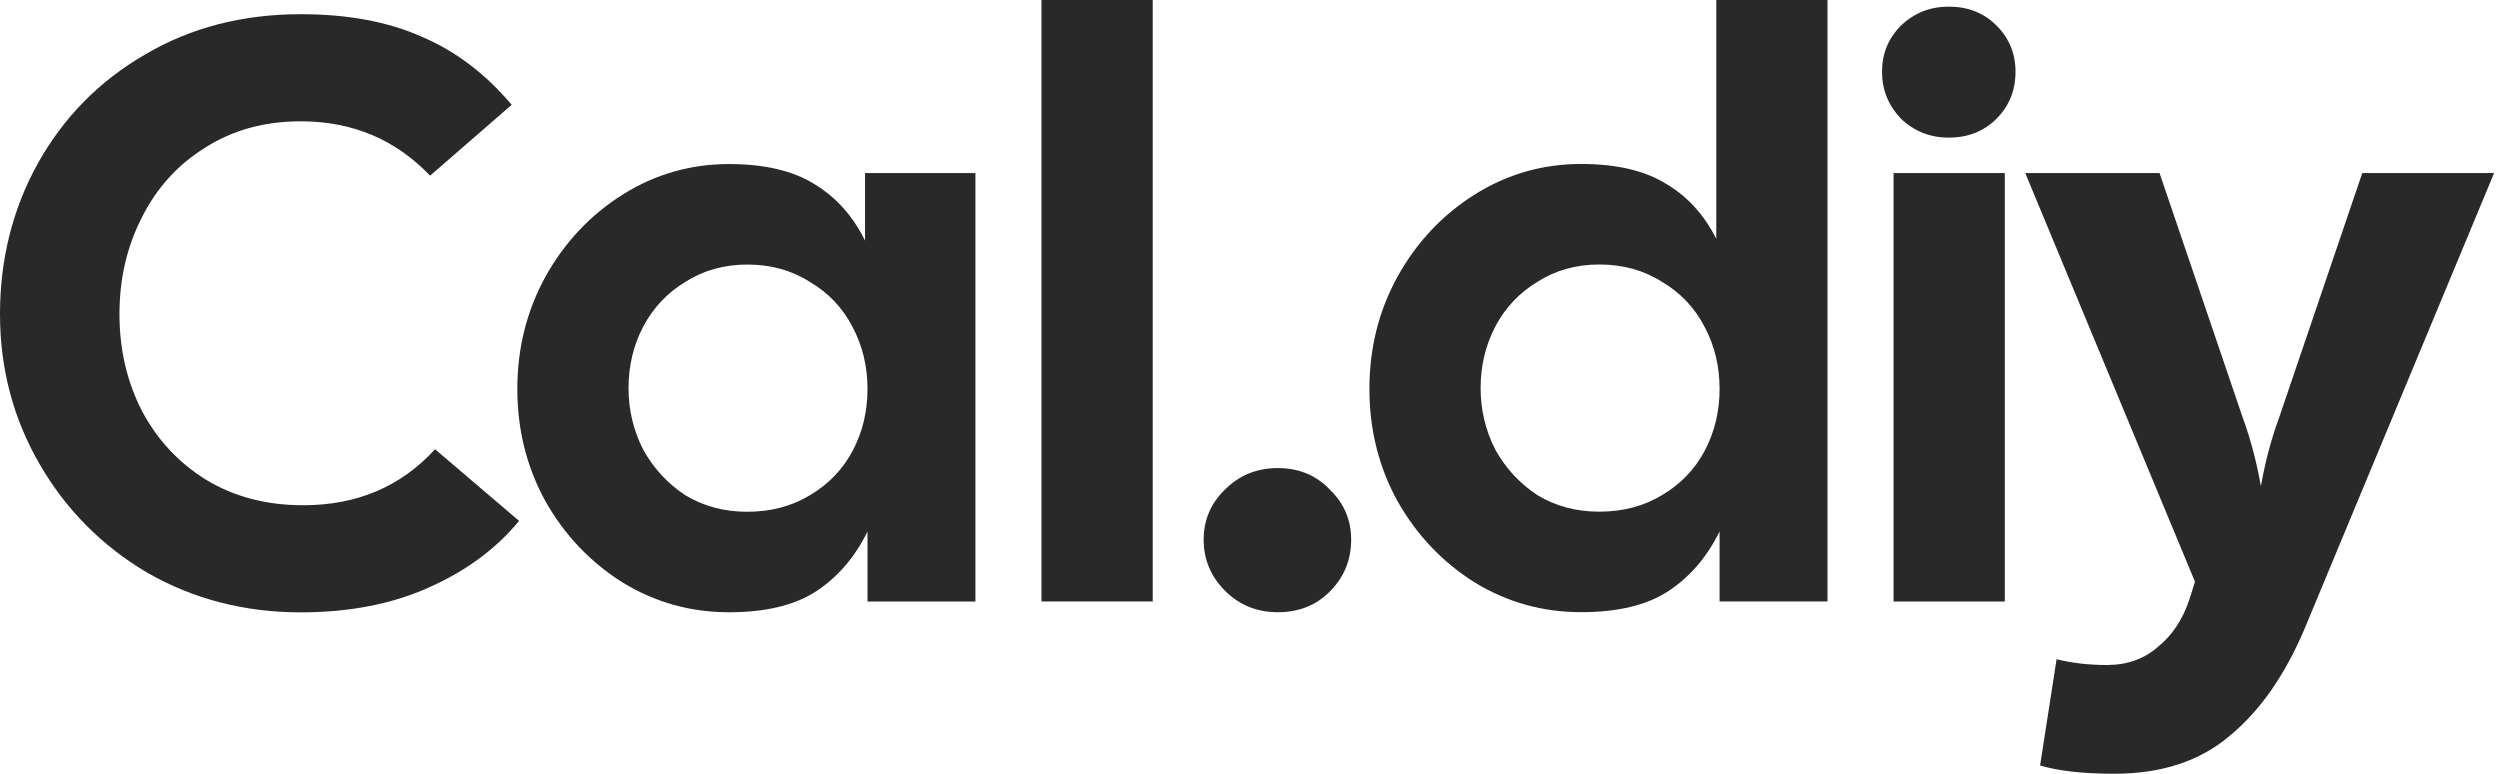
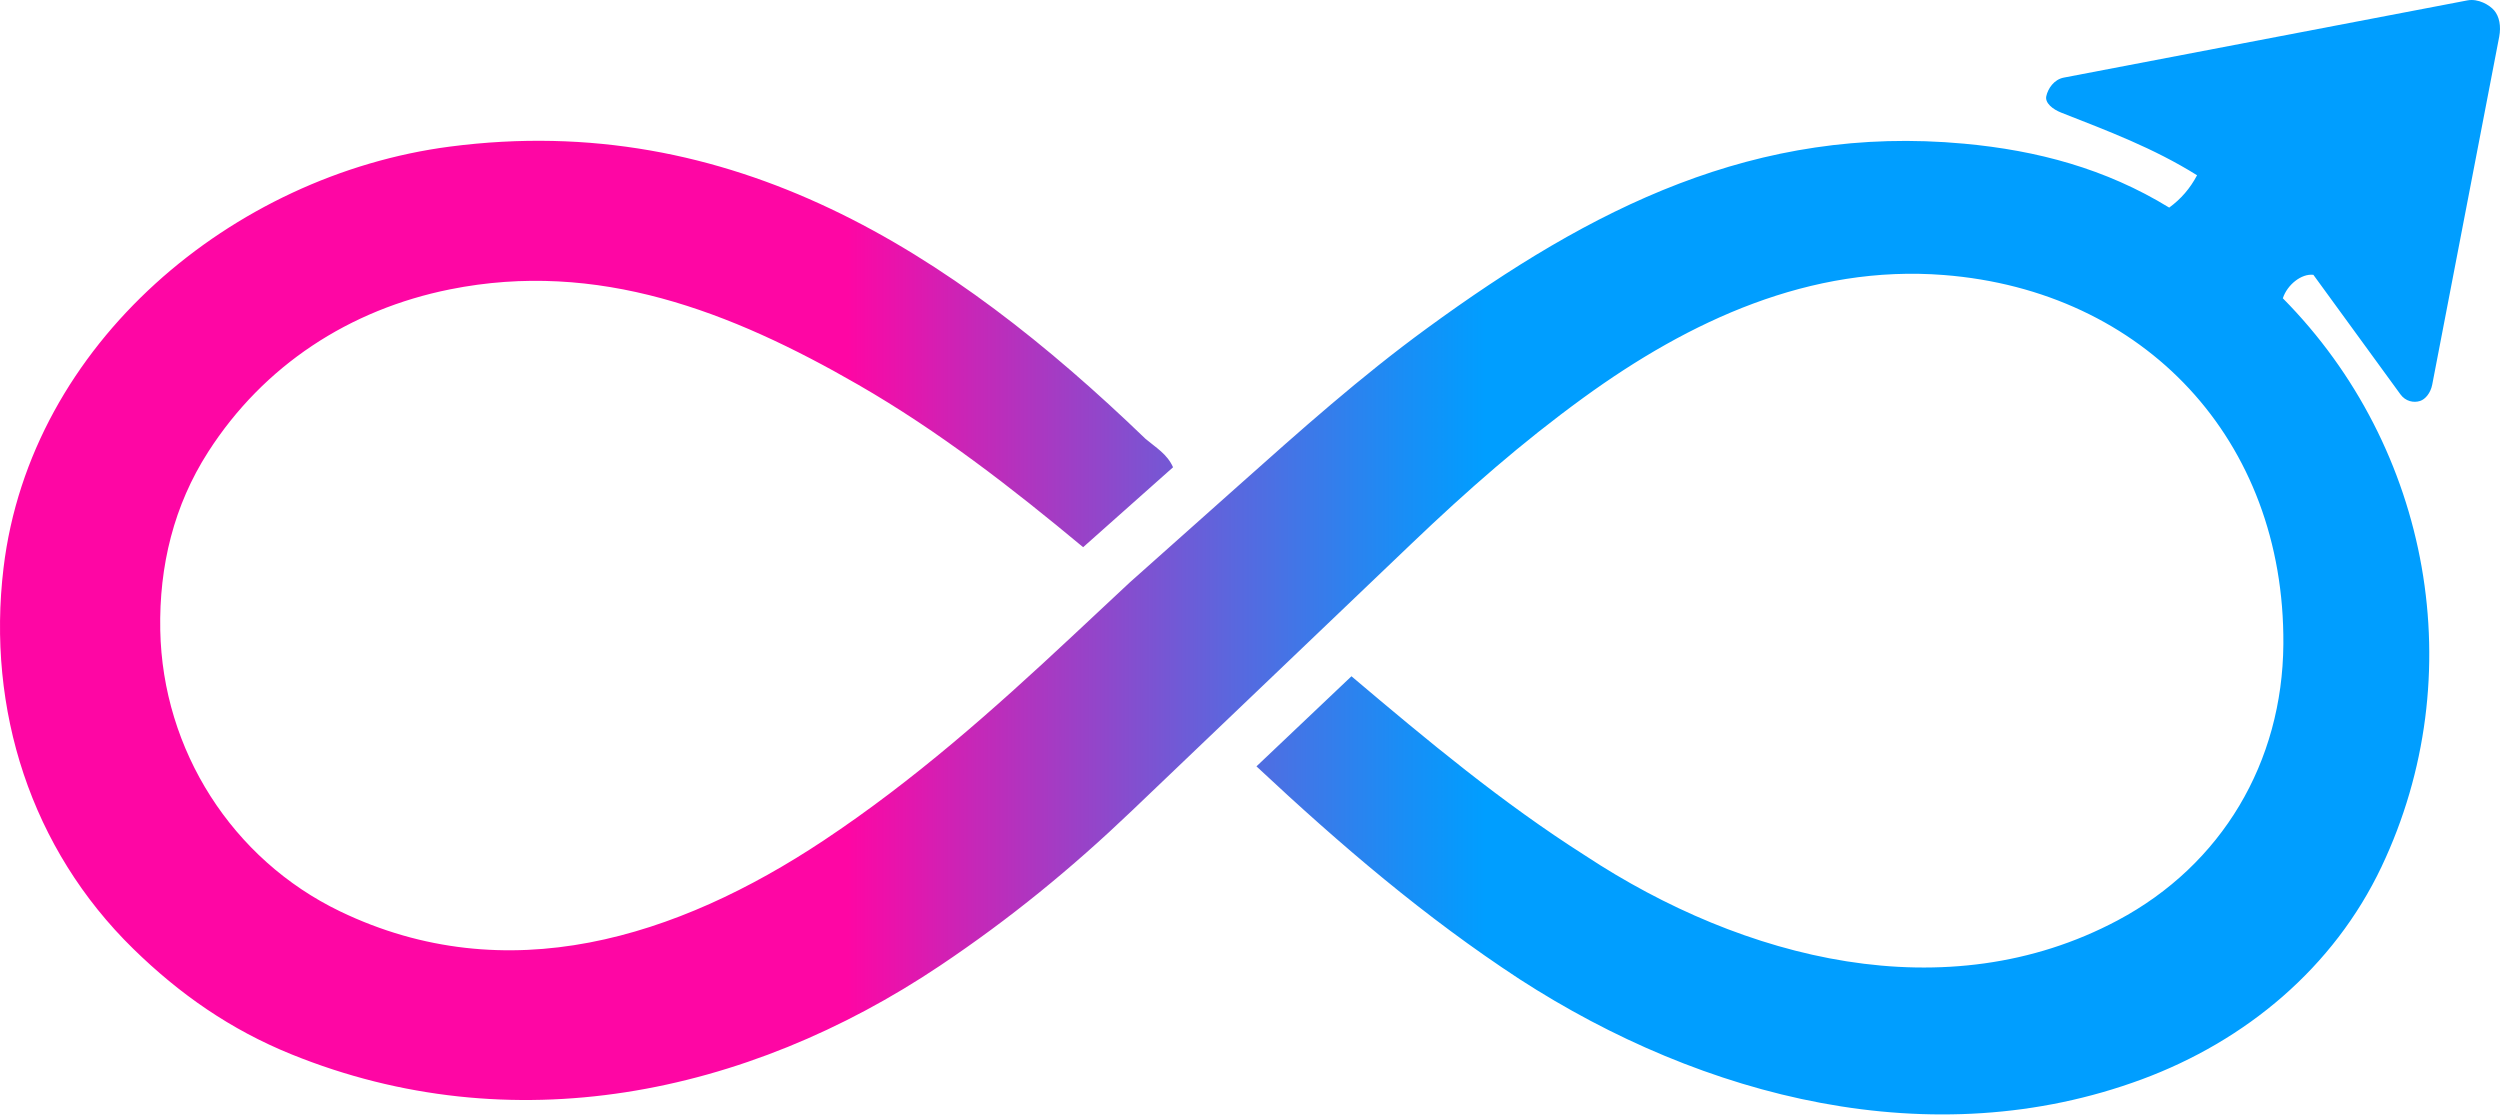
- <svg xmlns="http://www.w3.org/2000/svg" width="84" height="26" viewBox="0 0 84 26" fill="none">
-   <path d="M71.039 25.998C70.005 25.998 69.175 25.906 68.547 25.721L69.101 22.15C69.618 22.279 70.18 22.344 70.79 22.344C71.472 22.344 72.045 22.141 72.506 21.735C72.986 21.347 73.337 20.821 73.558 20.157L73.752 19.548L68.049 5.816H72.561L75.358 14.039C75.616 14.74 75.819 15.506 75.966 16.336C76.114 15.506 76.317 14.74 76.576 14.039L79.372 5.816H83.801L77.434 21.126C76.769 22.695 75.93 23.894 74.915 24.725C73.918 25.574 72.626 25.998 71.039 25.998Z" fill="#292929" />
-   <path d="M63.624 5.815H67.361V20.211H63.624V5.815ZM63.236 2.41C63.236 1.801 63.449 1.284 63.873 0.859C64.316 0.435 64.851 0.223 65.479 0.223C66.125 0.223 66.66 0.435 67.084 0.859C67.509 1.284 67.721 1.801 67.721 2.41C67.721 3.037 67.509 3.563 67.084 3.988C66.66 4.412 66.125 4.624 65.479 4.624C64.851 4.624 64.316 4.412 63.873 3.988C63.449 3.545 63.236 3.019 63.236 2.41Z" fill="#292929" />
-   <path d="M53.127 20.569C51.835 20.569 50.644 20.237 49.555 19.573C48.466 18.89 47.599 17.976 46.953 16.832C46.325 15.688 46.012 14.433 46.012 13.067C46.012 11.701 46.325 10.446 46.953 9.302C47.599 8.139 48.466 7.216 49.555 6.533C50.644 5.851 51.835 5.509 53.127 5.509C54.308 5.509 55.258 5.731 55.978 6.174C56.698 6.598 57.261 7.216 57.667 8.028V0H61.404V20.209H57.778V17.856C57.353 18.724 56.772 19.397 56.033 19.877C55.314 20.339 54.345 20.569 53.127 20.569ZM49.749 13.039C49.749 13.777 49.915 14.47 50.247 15.116C50.598 15.743 51.069 16.251 51.659 16.638C52.268 17.007 52.961 17.192 53.736 17.192C54.529 17.192 55.231 17.007 55.84 16.638C56.467 16.269 56.947 15.771 57.279 15.143C57.611 14.516 57.778 13.824 57.778 13.067C57.778 12.31 57.611 11.618 57.279 10.991C56.947 10.345 56.467 9.837 55.84 9.468C55.231 9.08 54.529 8.887 53.736 8.887C52.961 8.887 52.268 9.08 51.659 9.468C51.05 9.837 50.58 10.335 50.247 10.963C49.915 11.591 49.749 12.283 49.749 13.039Z" fill="#292929" />
-   <path d="M42.935 20.571C42.234 20.571 41.643 20.331 41.163 19.852C40.683 19.372 40.443 18.799 40.443 18.135C40.443 17.471 40.683 16.908 41.163 16.446C41.643 15.966 42.234 15.727 42.935 15.727C43.636 15.727 44.218 15.966 44.679 16.446C45.159 16.908 45.399 17.471 45.399 18.135C45.399 18.818 45.159 19.399 44.679 19.879C44.218 20.341 43.636 20.571 42.935 20.571Z" fill="#292929" />
-   <path d="M34.994 0H38.731V20.209H34.994V0Z" fill="#292929" />
-   <path d="M24.497 20.572C23.205 20.572 22.014 20.24 20.925 19.575C19.837 18.892 18.969 17.979 18.323 16.835C17.696 15.69 17.382 14.435 17.382 13.069C17.382 11.704 17.696 10.449 18.323 9.304C18.969 8.142 19.837 7.219 20.925 6.536C22.014 5.853 23.205 5.512 24.497 5.512C25.678 5.512 26.628 5.733 27.348 6.176C28.086 6.619 28.659 7.256 29.065 8.086V5.816H32.774V20.212H29.148V17.859C28.723 18.726 28.142 19.4 27.404 19.88C26.684 20.341 25.715 20.572 24.497 20.572ZM21.119 13.042C21.119 13.78 21.285 14.472 21.617 15.118C21.968 15.746 22.439 16.253 23.029 16.641C23.639 17.01 24.331 17.195 25.106 17.195C25.899 17.195 26.601 17.01 27.21 16.641C27.837 16.272 28.317 15.773 28.649 15.146C28.982 14.518 29.148 13.826 29.148 13.069C29.148 12.313 28.982 11.621 28.649 10.993C28.317 10.347 27.837 9.84 27.21 9.471C26.601 9.083 25.899 8.889 25.106 8.889C24.331 8.889 23.639 9.083 23.029 9.471C22.42 9.84 21.95 10.338 21.617 10.966C21.285 11.593 21.119 12.285 21.119 13.042Z" fill="#292929" />
-   <path d="M10.105 20.575C8.222 20.575 6.506 20.132 4.955 19.247C3.424 18.342 2.215 17.124 1.329 15.592C0.443 14.06 0 12.381 0 10.554C0 8.708 0.424 7.019 1.273 5.487C2.141 3.937 3.341 2.719 4.872 1.833C6.404 0.929 8.148 0.477 10.105 0.477C11.674 0.477 13.021 0.726 14.147 1.224C15.291 1.704 16.306 2.47 17.192 3.522L14.451 5.903C13.288 4.685 11.84 4.076 10.105 4.076C8.887 4.076 7.816 4.371 6.893 4.961C5.971 5.534 5.26 6.318 4.762 7.315C4.263 8.293 4.014 9.372 4.014 10.554C4.014 11.735 4.263 12.815 4.762 13.793C5.278 14.771 5.998 15.546 6.921 16.118C7.862 16.69 8.951 16.976 10.188 16.976C11.996 16.976 13.473 16.349 14.617 15.094L17.441 17.502C16.666 18.444 15.651 19.191 14.396 19.745C13.159 20.299 11.729 20.575 10.105 20.575Z" fill="#292929" />
+ <svg xmlns="http://www.w3.org/2000/svg" id="Layer_1" data-name="Layer 1" viewBox="0 0 606.98 270.577">
+   <defs>
+     <style>
+       .cls-1 {
+         fill: url(#linear-gradient);
+       }
+     </style>
+     <linearGradient id="linear-gradient" x1="0" y1="135.288" x2="606.98" y2="135.288" gradientUnits="userSpaceOnUse">
+       <stop offset=".339" stop-color="#fe06a4" />
+       <stop offset=".383" stop-color="#cd23b5" />
+       <stop offset=".488" stop-color="#5f64dc" />
+       <stop offset=".56" stop-color="#1a8df5" />
+       <stop offset=".594" stop-color="#009eff" />
+     </linearGradient>
+   </defs>
+   <path class="cls-1" d="M32.35,230.357C7.522,206.063-3.271,172.334.86,137.873,7.392,83.375,56.507,42.459,109.259,35.591c68.363-8.9,121.686,25.486,168.859,70.953,2.512,2.125,5.254,3.668,6.691,6.903l-21.832,19.408c-17.458-14.525-34.978-28.126-54.566-39.419-31.044-17.898-63.324-30.381-99.159-23.182-24.419,4.905-45.218,18.442-58.708,39.462-8.312,12.952-11.935,27.623-11.635,43.293.556,29.077,17.44,55.636,43.642,68.255,40.467,19.49,81.829,6.451,117.422-17.203,21.982-14.608,41.117-31.614,60.274-49.518l14.04-13.121,26.476-23.584c15.004-13.365,29.463-26.286,45.732-38.164,39.968-29.18,79.713-49.458,130.362-44.792,17.751,1.635,34.364,6.06,49.806,15.522,2.819-2.057,5.072-4.626,6.765-7.855-10.611-6.623-21.608-10.731-32.988-15.206-2.078-.817-3.972-2.355-3.619-3.979.406-1.869,1.88-4.068,4.245-4.52L599.079.093c2.59-.495,5.346,1.087,6.491,2.437,1.245,1.468,1.711,3.82,1.216,6.394l-16.261,84.454c-.397,2.06-1.69,3.567-2.943,3.971-1.594.513-3.542.089-4.773-1.601l-21.139-29.026c-2.931-.341-6.361,2.441-7.417,5.699,35.918,36.308,45.966,91.628,23.966,138.009-11.62,24.497-32.927,42.272-58.213,51.63-50.842,18.817-106.405,4.575-151.075-24.332-23.016-15.073-43.346-32.452-63.873-51.661l23.066-21.874c18.595,15.726,36.573,30.707,56.754,43.536,38.464,25.36,87.691,37.852,129.263,15.733,25.342-13.483,40.039-38.426,40.241-67.071.348-49.617-33.776-85.805-82.417-89.618-32.407-2.54-61.733,11.044-87.53,29.798-14.983,10.892-28.228,22.527-41.691,35.386l-67.912,64.868c-14.746,14.085-29.659,26.278-46.596,37.627-47.143,31.59-104.037,43.202-157.482,21.528-14.759-5.986-27.104-14.565-38.403-25.622Z" />
</svg>
